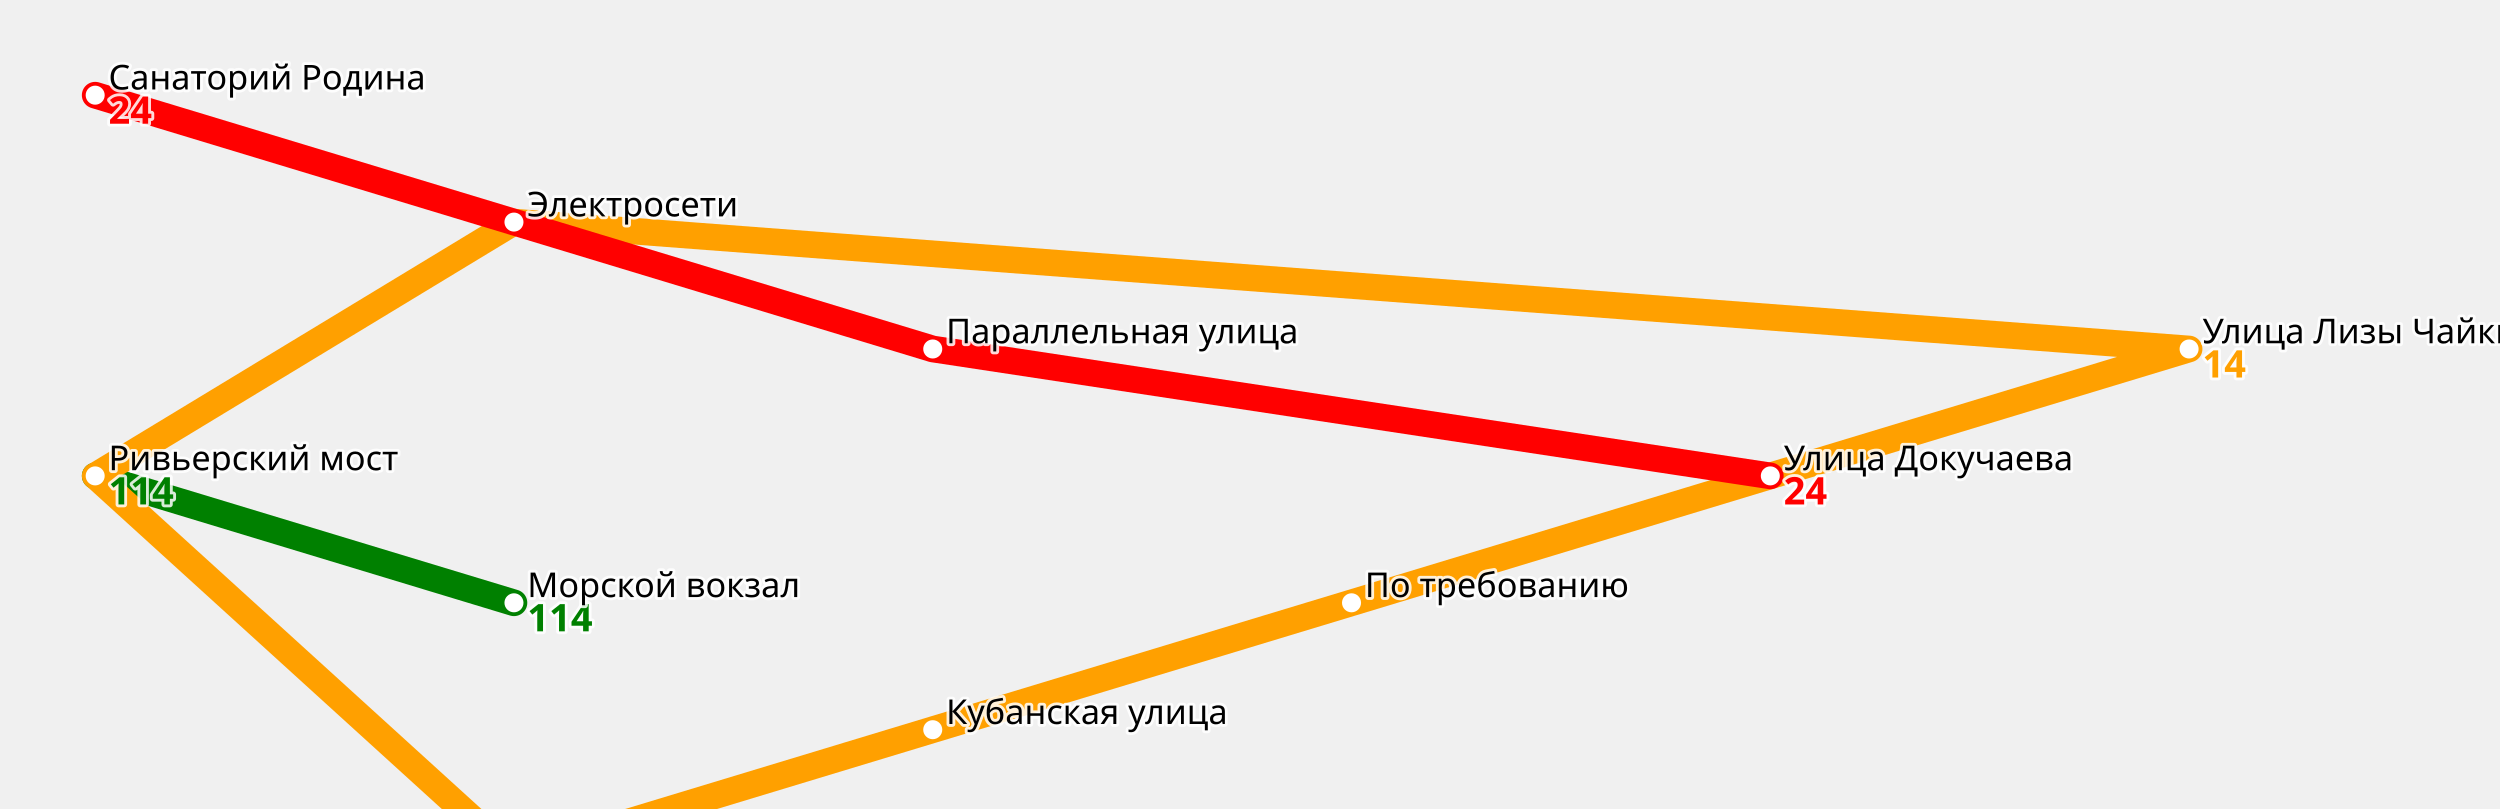
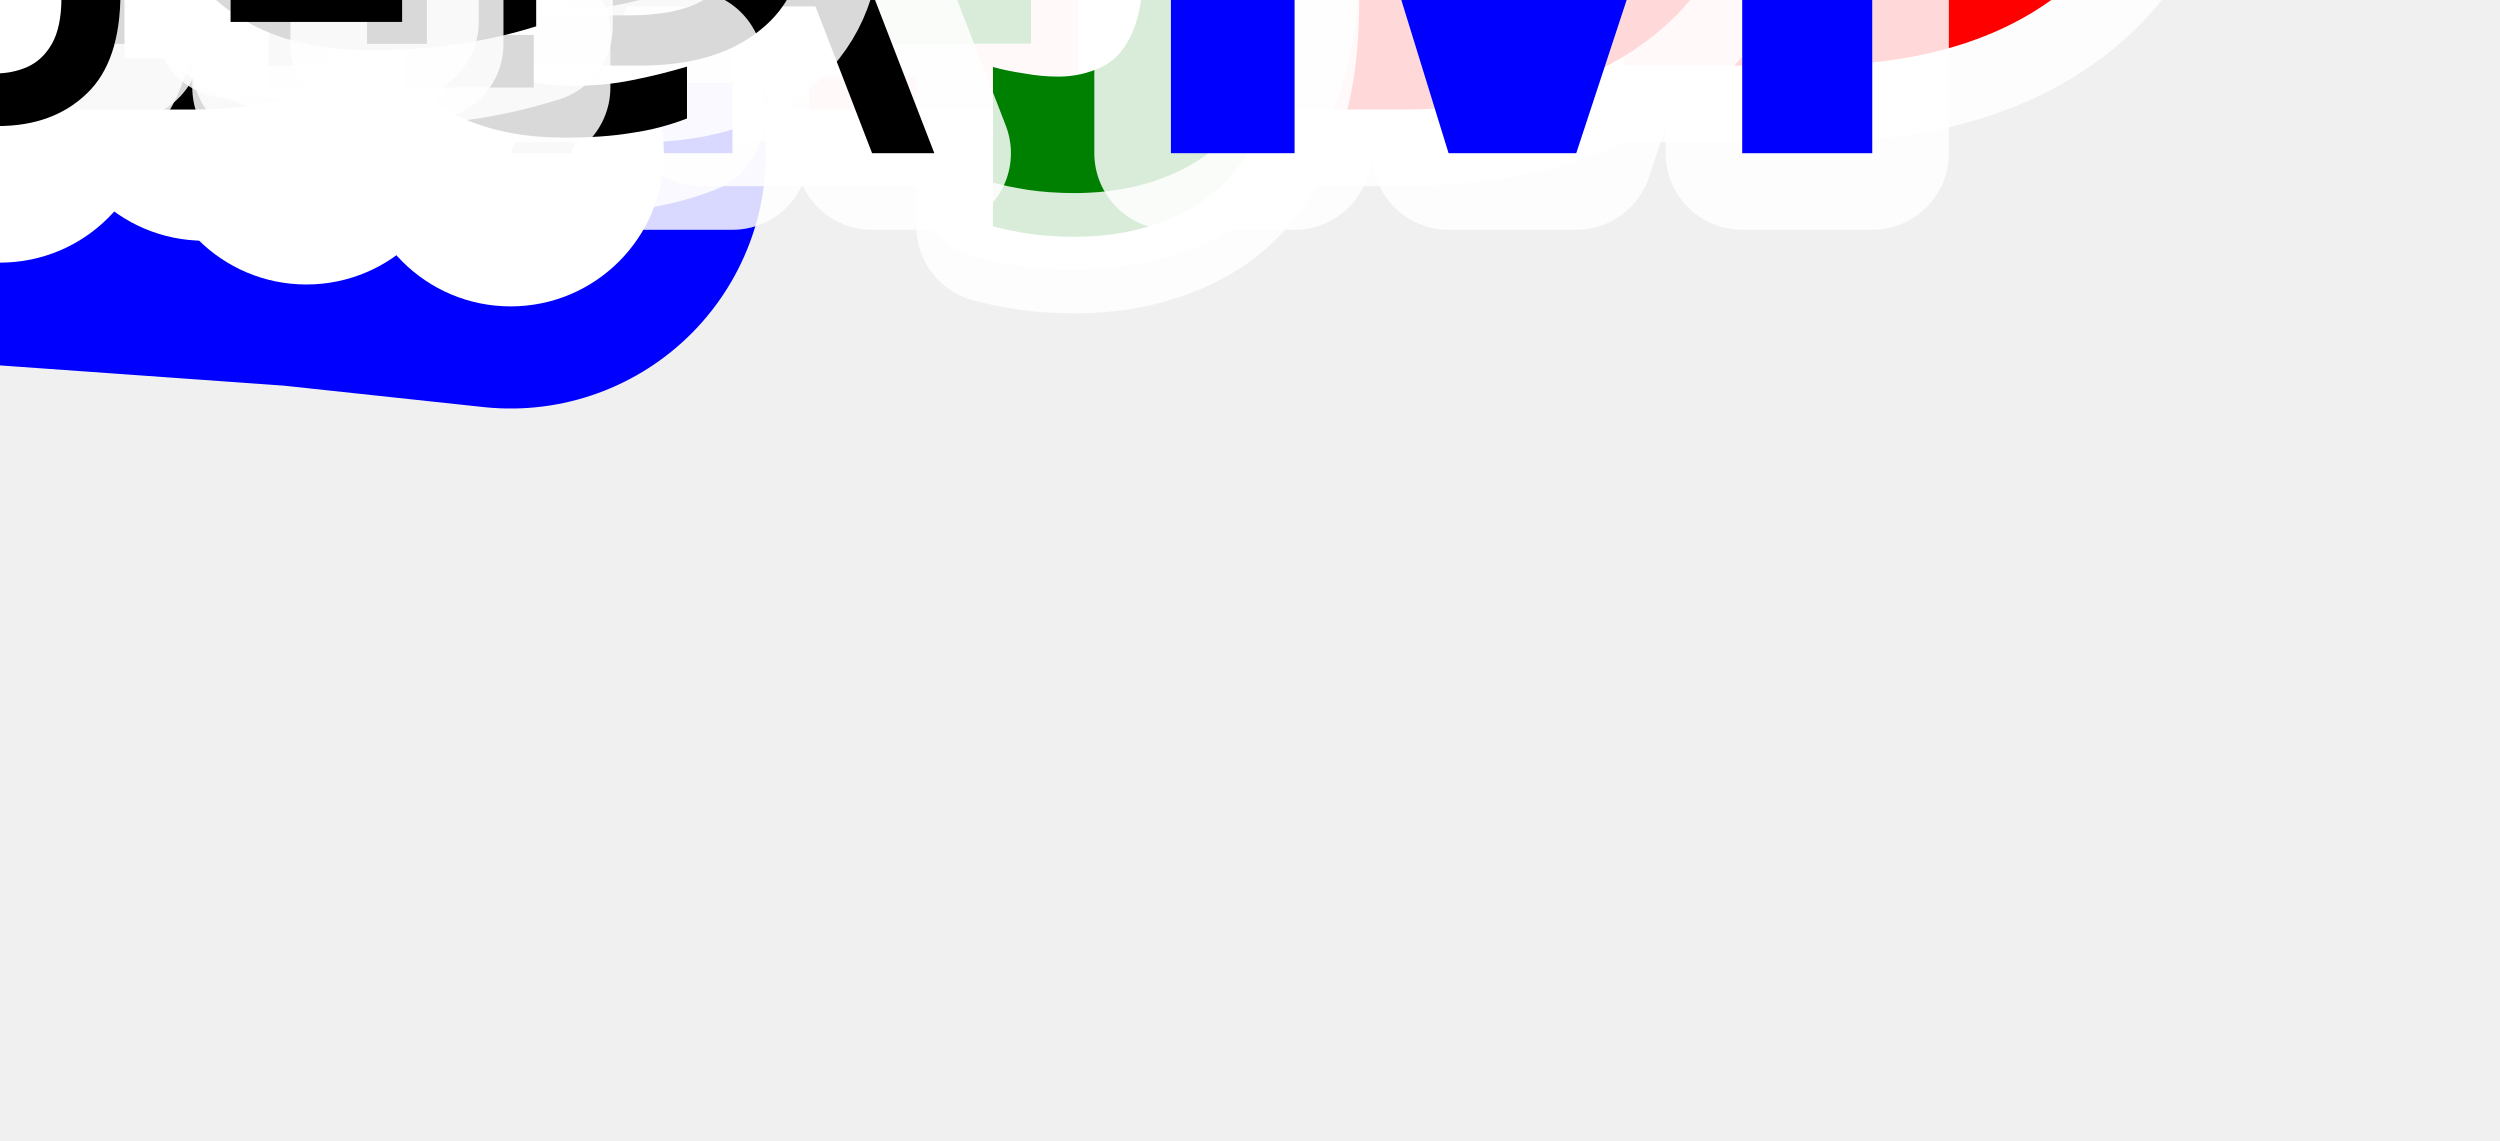
<svg xmlns="http://www.w3.org/2000/svg" version="1.1">
-   <polyline fill="none" stroke="green" stroke-width="14" stroke-linecap="round" stroke-linejoin="round" points="270,316.667 50,250 270,316.667 " />
-   <polyline fill="none" stroke="rgb(255,160,0)" stroke-width="14" stroke-linecap="round" stroke-linejoin="round" points="1150,183.333 270,116.667 50,250 270,450 490,383.333 710,316.667 930,250 1150,183.333 " />
-   <polyline fill="none" stroke="red" stroke-width="14" stroke-linecap="round" stroke-linejoin="round" points="930,250 490,183.333 270,116.667 50,50 270,116.667 490,183.333 930,250 " />
-   <text fill="rgba(255,255,255,0.85)" stroke="rgba(255,255,255,0.85)" stroke-width="3" stroke-linecap="round" stroke-linejoin="round" x="270" y="316.667" dx="7" dy="15" font-size="20" font-family="Verdana" font-weight="bold">114</text>
-   <text fill="green" stroke="none" stroke-width="1" x="270" y="316.667" dx="7" dy="15" font-size="20" font-family="Verdana" font-weight="bold">114</text>
-   <text fill="rgba(255,255,255,0.85)" stroke="rgba(255,255,255,0.85)" stroke-width="3" stroke-linecap="round" stroke-linejoin="round" x="50" y="250" dx="7" dy="15" font-size="20" font-family="Verdana" font-weight="bold">114</text>
-   <text fill="green" stroke="none" stroke-width="1" x="50" y="250" dx="7" dy="15" font-size="20" font-family="Verdana" font-weight="bold">114</text>
-   <text fill="rgba(255,255,255,0.85)" stroke="rgba(255,255,255,0.85)" stroke-width="3" stroke-linecap="round" stroke-linejoin="round" x="1150" y="183.333" dx="7" dy="15" font-size="20" font-family="Verdana" font-weight="bold">14</text>
-   <text fill="rgb(255,160,0)" stroke="none" stroke-width="1" x="1150" y="183.333" dx="7" dy="15" font-size="20" font-family="Verdana" font-weight="bold">14</text>
-   <text fill="rgba(255,255,255,0.85)" stroke="rgba(255,255,255,0.85)" stroke-width="3" stroke-linecap="round" stroke-linejoin="round" x="930" y="250" dx="7" dy="15" font-size="20" font-family="Verdana" font-weight="bold">24</text>
-   <text fill="red" stroke="none" stroke-width="1" x="930" y="250" dx="7" dy="15" font-size="20" font-family="Verdana" font-weight="bold">24</text>
-   <text fill="rgba(255,255,255,0.85)" stroke="rgba(255,255,255,0.85)" stroke-width="3" stroke-linecap="round" stroke-linejoin="round" x="50" y="50" dx="7" dy="15" font-size="20" font-family="Verdana" font-weight="bold">24</text>
-   <text fill="red" stroke="none" stroke-width="1" x="50" y="50" dx="7" dy="15" font-size="20" font-family="Verdana" font-weight="bold">24</text>
-   <circle fill="white" stroke="none" stroke-width="1" cx="270" cy="450" r="5" />
-   <circle fill="white" stroke="none" stroke-width="1" cx="490" cy="383.333" r="5" />
-   <circle fill="white" stroke="none" stroke-width="1" cx="270" cy="316.667" r="5" />
-   <circle fill="white" stroke="none" stroke-width="1" cx="490" cy="183.333" r="5" />
-   <circle fill="white" stroke="none" stroke-width="1" cx="710" cy="316.667" r="5" />
-   <circle fill="white" stroke="none" stroke-width="1" cx="50" cy="250" r="5" />
-   <circle fill="white" stroke="none" stroke-width="1" cx="50" cy="50" r="5" />
-   <circle fill="white" stroke="none" stroke-width="1" cx="930" cy="250" r="5" />
-   <circle fill="white" stroke="none" stroke-width="1" cx="1150" cy="183.333" r="5" />
-   <circle fill="white" stroke="none" stroke-width="1" cx="270" cy="116.667" r="5" />
-   <text fill="rgba(255,255,255,0.85)" stroke="rgba(255,255,255,0.85)" stroke-width="3" stroke-linecap="round" stroke-linejoin="round" x="270" y="450" dx="7" dy="-3" font-size="18" font-family="Verdana">Гостиница Сочи</text>
-   <text fill="black" stroke="none" stroke-width="1" x="270" y="450" dx="7" dy="-3" font-size="18" font-family="Verdana">Гостиница Сочи</text>
-   <text fill="rgba(255,255,255,0.85)" stroke="rgba(255,255,255,0.85)" stroke-width="3" stroke-linecap="round" stroke-linejoin="round" x="490" y="383.333" dx="7" dy="-3" font-size="18" font-family="Verdana">Кубанская улица</text>
-   <text fill="black" stroke="none" stroke-width="1" x="490" y="383.333" dx="7" dy="-3" font-size="18" font-family="Verdana">Кубанская улица</text>
-   <text fill="rgba(255,255,255,0.85)" stroke="rgba(255,255,255,0.85)" stroke-width="3" stroke-linecap="round" stroke-linejoin="round" x="270" y="316.667" dx="7" dy="-3" font-size="18" font-family="Verdana">Морской вокзал</text>
-   <text fill="black" stroke="none" stroke-width="1" x="270" y="316.667" dx="7" dy="-3" font-size="18" font-family="Verdana">Морской вокзал</text>
-   <text fill="rgba(255,255,255,0.85)" stroke="rgba(255,255,255,0.85)" stroke-width="3" stroke-linecap="round" stroke-linejoin="round" x="490" y="183.333" dx="7" dy="-3" font-size="18" font-family="Verdana">Параллельная улица</text>
-   <text fill="black" stroke="none" stroke-width="1" x="490" y="183.333" dx="7" dy="-3" font-size="18" font-family="Verdana">Параллельная улица</text>
-   <text fill="rgba(255,255,255,0.85)" stroke="rgba(255,255,255,0.85)" stroke-width="3" stroke-linecap="round" stroke-linejoin="round" x="710" y="316.667" dx="7" dy="-3" font-size="18" font-family="Verdana">По требованию</text>
-   <text fill="black" stroke="none" stroke-width="1" x="710" y="316.667" dx="7" dy="-3" font-size="18" font-family="Verdana">По требованию</text>
-   <text fill="rgba(255,255,255,0.85)" stroke="rgba(255,255,255,0.85)" stroke-width="3" stroke-linecap="round" stroke-linejoin="round" x="50" y="250" dx="7" dy="-3" font-size="18" font-family="Verdana">Ривьерский мост</text>
-   <text fill="black" stroke="none" stroke-width="1" x="50" y="250" dx="7" dy="-3" font-size="18" font-family="Verdana">Ривьерский мост</text>
-   <text fill="rgba(255,255,255,0.85)" stroke="rgba(255,255,255,0.85)" stroke-width="3" stroke-linecap="round" stroke-linejoin="round" x="50" y="50" dx="7" dy="-3" font-size="18" font-family="Verdana">Санаторий Родина</text>
-   <text fill="black" stroke="none" stroke-width="1" x="50" y="50" dx="7" dy="-3" font-size="18" font-family="Verdana">Санаторий Родина</text>
-   <text fill="rgba(255,255,255,0.85)" stroke="rgba(255,255,255,0.85)" stroke-width="3" stroke-linecap="round" stroke-linejoin="round" x="930" y="250" dx="7" dy="-3" font-size="18" font-family="Verdana">Улица Докучаева</text>
-   <text fill="black" stroke="none" stroke-width="1" x="930" y="250" dx="7" dy="-3" font-size="18" font-family="Verdana">Улица Докучаева</text>
-   <text fill="rgba(255,255,255,0.85)" stroke="rgba(255,255,255,0.85)" stroke-width="3" stroke-linecap="round" stroke-linejoin="round" x="1150" y="183.333" dx="7" dy="-3" font-size="18" font-family="Verdana">Улица Лизы Чайкиной</text>
-   <text fill="black" stroke="none" stroke-width="1" x="1150" y="183.333" dx="7" dy="-3" font-size="18" font-family="Verdana">Улица Лизы Чайкиной</text>
-   <text fill="rgba(255,255,255,0.85)" stroke="rgba(255,255,255,0.85)" stroke-width="3" stroke-linecap="round" stroke-linejoin="round" x="270" y="116.667" dx="7" dy="-3" font-size="18" font-family="Verdana">Электросети</text>
-   <text fill="black" stroke="none" stroke-width="1" x="270" y="116.667" dx="7" dy="-3" font-size="18" font-family="Verdana">Электросети</text>
+   <polyline fill="none" stroke="red" stroke-width="10" stroke-linecap="round" stroke-linejoin="round" points="8,1.286 4,1.714 0,2.143 4,1.714 8,1.286 " />
+   <polyline fill="none" stroke="green" stroke-width="10" stroke-linecap="round" stroke-linejoin="round" points="0,0.857 4,0.429 0,0 4,0.429 0,0.857 " />
+   <polyline fill="none" stroke="blue" stroke-width="10" stroke-linecap="round" stroke-linejoin="round" points="10,3 8,1.286 6,2.571 0,2.143 2,0.857 4,0.429 0,0.857 2,0.857 4,1.286 0,0 4,1.286 2,0.857 4,1.714 6,2.571 10,3 " />
+   <text fill="rgba(255,255,255,0.85)" stroke="rgba(255,255,255,0.85)" stroke-width="3" stroke-linecap="round" stroke-linejoin="round" x="8" y="1.286" dx="0" dy="0" font-size="18" font-family="Verdana" font-weight="bold">BED</text>
+   <text fill="red" stroke="none" stroke-width="1" x="8" y="1.286" dx="0" dy="0" font-size="18" font-family="Verdana" font-weight="bold">BED</text>
+   <text fill="rgba(255,255,255,0.85)" stroke="rgba(255,255,255,0.85)" stroke-width="3" stroke-linecap="round" stroke-linejoin="round" x="0" y="2.143" dx="0" dy="0" font-size="18" font-family="Verdana" font-weight="bold">BED</text>
+   <text fill="red" stroke="none" stroke-width="1" x="0" y="2.143" dx="0" dy="0" font-size="18" font-family="Verdana" font-weight="bold">BED</text>
+   <text fill="rgba(255,255,255,0.85)" stroke="rgba(255,255,255,0.85)" stroke-width="3" stroke-linecap="round" stroke-linejoin="round" x="0" y="0.857" dx="0" dy="0" font-size="18" font-family="Verdana" font-weight="bold">HIJ</text>
+   <text fill="green" stroke="none" stroke-width="1" x="0" y="0.857" dx="0" dy="0" font-size="18" font-family="Verdana" font-weight="bold">HIJ</text>
+   <text fill="rgba(255,255,255,0.85)" stroke="rgba(255,255,255,0.85)" stroke-width="3" stroke-linecap="round" stroke-linejoin="round" x="0" y="0" dx="0" dy="0" font-size="18" font-family="Verdana" font-weight="bold">HIJ</text>
+   <text fill="green" stroke="none" stroke-width="1" x="0" y="0" dx="0" dy="0" font-size="18" font-family="Verdana" font-weight="bold">HIJ</text>
+   <text fill="rgba(255,255,255,0.85)" stroke="rgba(255,255,255,0.85)" stroke-width="3" stroke-linecap="round" stroke-linejoin="round" x="10" y="3" dx="0" dy="0" font-size="18" font-family="Verdana" font-weight="bold">PM</text>
+   <text fill="blue" stroke="none" stroke-width="1" x="10" y="3" dx="0" dy="0" font-size="18" font-family="Verdana" font-weight="bold">PM</text>
+   <circle fill="white" stroke="none" stroke-width="1" cx="10" cy="3" r="3" />
+   <circle fill="white" stroke="none" stroke-width="1" cx="8" cy="1.286" r="3" />
+   <circle fill="white" stroke="none" stroke-width="1" cx="6" cy="2.571" r="3" />
+   <circle fill="white" stroke="none" stroke-width="1" cx="0" cy="2.143" r="3" />
+   <circle fill="white" stroke="none" stroke-width="1" cx="4" cy="1.714" r="3" />
+   <circle fill="white" stroke="none" stroke-width="1" cx="4" cy="1.286" r="3" />
+   <circle fill="white" stroke="none" stroke-width="1" cx="2" cy="0.857" r="3" />
+   <circle fill="white" stroke="none" stroke-width="1" cx="0" cy="0.857" r="3" />
+   <circle fill="white" stroke="none" stroke-width="1" cx="4" cy="0.429" r="3" />
+   <circle fill="white" stroke="none" stroke-width="1" cx="0" cy="0" r="3" />
+   <text fill="rgba(255,255,255,0.85)" stroke="rgba(255,255,255,0.85)" stroke-width="3" stroke-linecap="round" stroke-linejoin="round" x="10" y="3" dx="0" dy="0" font-size="13" font-family="Verdana">A</text>
+   <text fill="black" stroke="none" stroke-width="1" x="10" y="3" dx="0" dy="0" font-size="13" font-family="Verdana">A</text>
+   <text fill="rgba(255,255,255,0.85)" stroke="rgba(255,255,255,0.85)" stroke-width="3" stroke-linecap="round" stroke-linejoin="round" x="8" y="1.286" dx="0" dy="0" font-size="13" font-family="Verdana">B</text>
+   <text fill="black" stroke="none" stroke-width="1" x="8" y="1.286" dx="0" dy="0" font-size="13" font-family="Verdana">B</text>
+   <text fill="rgba(255,255,255,0.85)" stroke="rgba(255,255,255,0.85)" stroke-width="3" stroke-linecap="round" stroke-linejoin="round" x="6" y="2.571" dx="0" dy="0" font-size="13" font-family="Verdana">C</text>
+   <text fill="black" stroke="none" stroke-width="1" x="6" y="2.571" dx="0" dy="0" font-size="13" font-family="Verdana">C</text>
+   <text fill="rgba(255,255,255,0.85)" stroke="rgba(255,255,255,0.85)" stroke-width="3" stroke-linecap="round" stroke-linejoin="round" x="0" y="2.143" dx="0" dy="0" font-size="13" font-family="Verdana">D</text>
+   <text fill="black" stroke="none" stroke-width="1" x="0" y="2.143" dx="0" dy="0" font-size="13" font-family="Verdana">D</text>
+   <text fill="rgba(255,255,255,0.85)" stroke="rgba(255,255,255,0.85)" stroke-width="3" stroke-linecap="round" stroke-linejoin="round" x="4" y="1.714" dx="0" dy="0" font-size="13" font-family="Verdana">E</text>
+   <text fill="black" stroke="none" stroke-width="1" x="4" y="1.714" dx="0" dy="0" font-size="13" font-family="Verdana">E</text>
+   <text fill="rgba(255,255,255,0.85)" stroke="rgba(255,255,255,0.85)" stroke-width="3" stroke-linecap="round" stroke-linejoin="round" x="4" y="1.286" dx="0" dy="0" font-size="13" font-family="Verdana">F</text>
+   <text fill="black" stroke="none" stroke-width="1" x="4" y="1.286" dx="0" dy="0" font-size="13" font-family="Verdana">F</text>
+   <text fill="rgba(255,255,255,0.85)" stroke="rgba(255,255,255,0.85)" stroke-width="3" stroke-linecap="round" stroke-linejoin="round" x="2" y="0.857" dx="0" dy="0" font-size="13" font-family="Verdana">G</text>
+   <text fill="black" stroke="none" stroke-width="1" x="2" y="0.857" dx="0" dy="0" font-size="13" font-family="Verdana">G</text>
+   <text fill="rgba(255,255,255,0.85)" stroke="rgba(255,255,255,0.85)" stroke-width="3" stroke-linecap="round" stroke-linejoin="round" x="0" y="0.857" dx="0" dy="0" font-size="13" font-family="Verdana">H</text>
+   <text fill="black" stroke="none" stroke-width="1" x="0" y="0.857" dx="0" dy="0" font-size="13" font-family="Verdana">H</text>
+   <text fill="rgba(255,255,255,0.85)" stroke="rgba(255,255,255,0.85)" stroke-width="3" stroke-linecap="round" stroke-linejoin="round" x="4" y="0.429" dx="0" dy="0" font-size="13" font-family="Verdana">I</text>
+   <text fill="black" stroke="none" stroke-width="1" x="4" y="0.429" dx="0" dy="0" font-size="13" font-family="Verdana">I</text>
+   <text fill="rgba(255,255,255,0.85)" stroke="rgba(255,255,255,0.85)" stroke-width="3" stroke-linecap="round" stroke-linejoin="round" x="0" y="0" dx="0" dy="0" font-size="13" font-family="Verdana">J</text>
+   <text fill="black" stroke="none" stroke-width="1" x="0" y="0" dx="0" dy="0" font-size="13" font-family="Verdana">J</text>
</svg>
